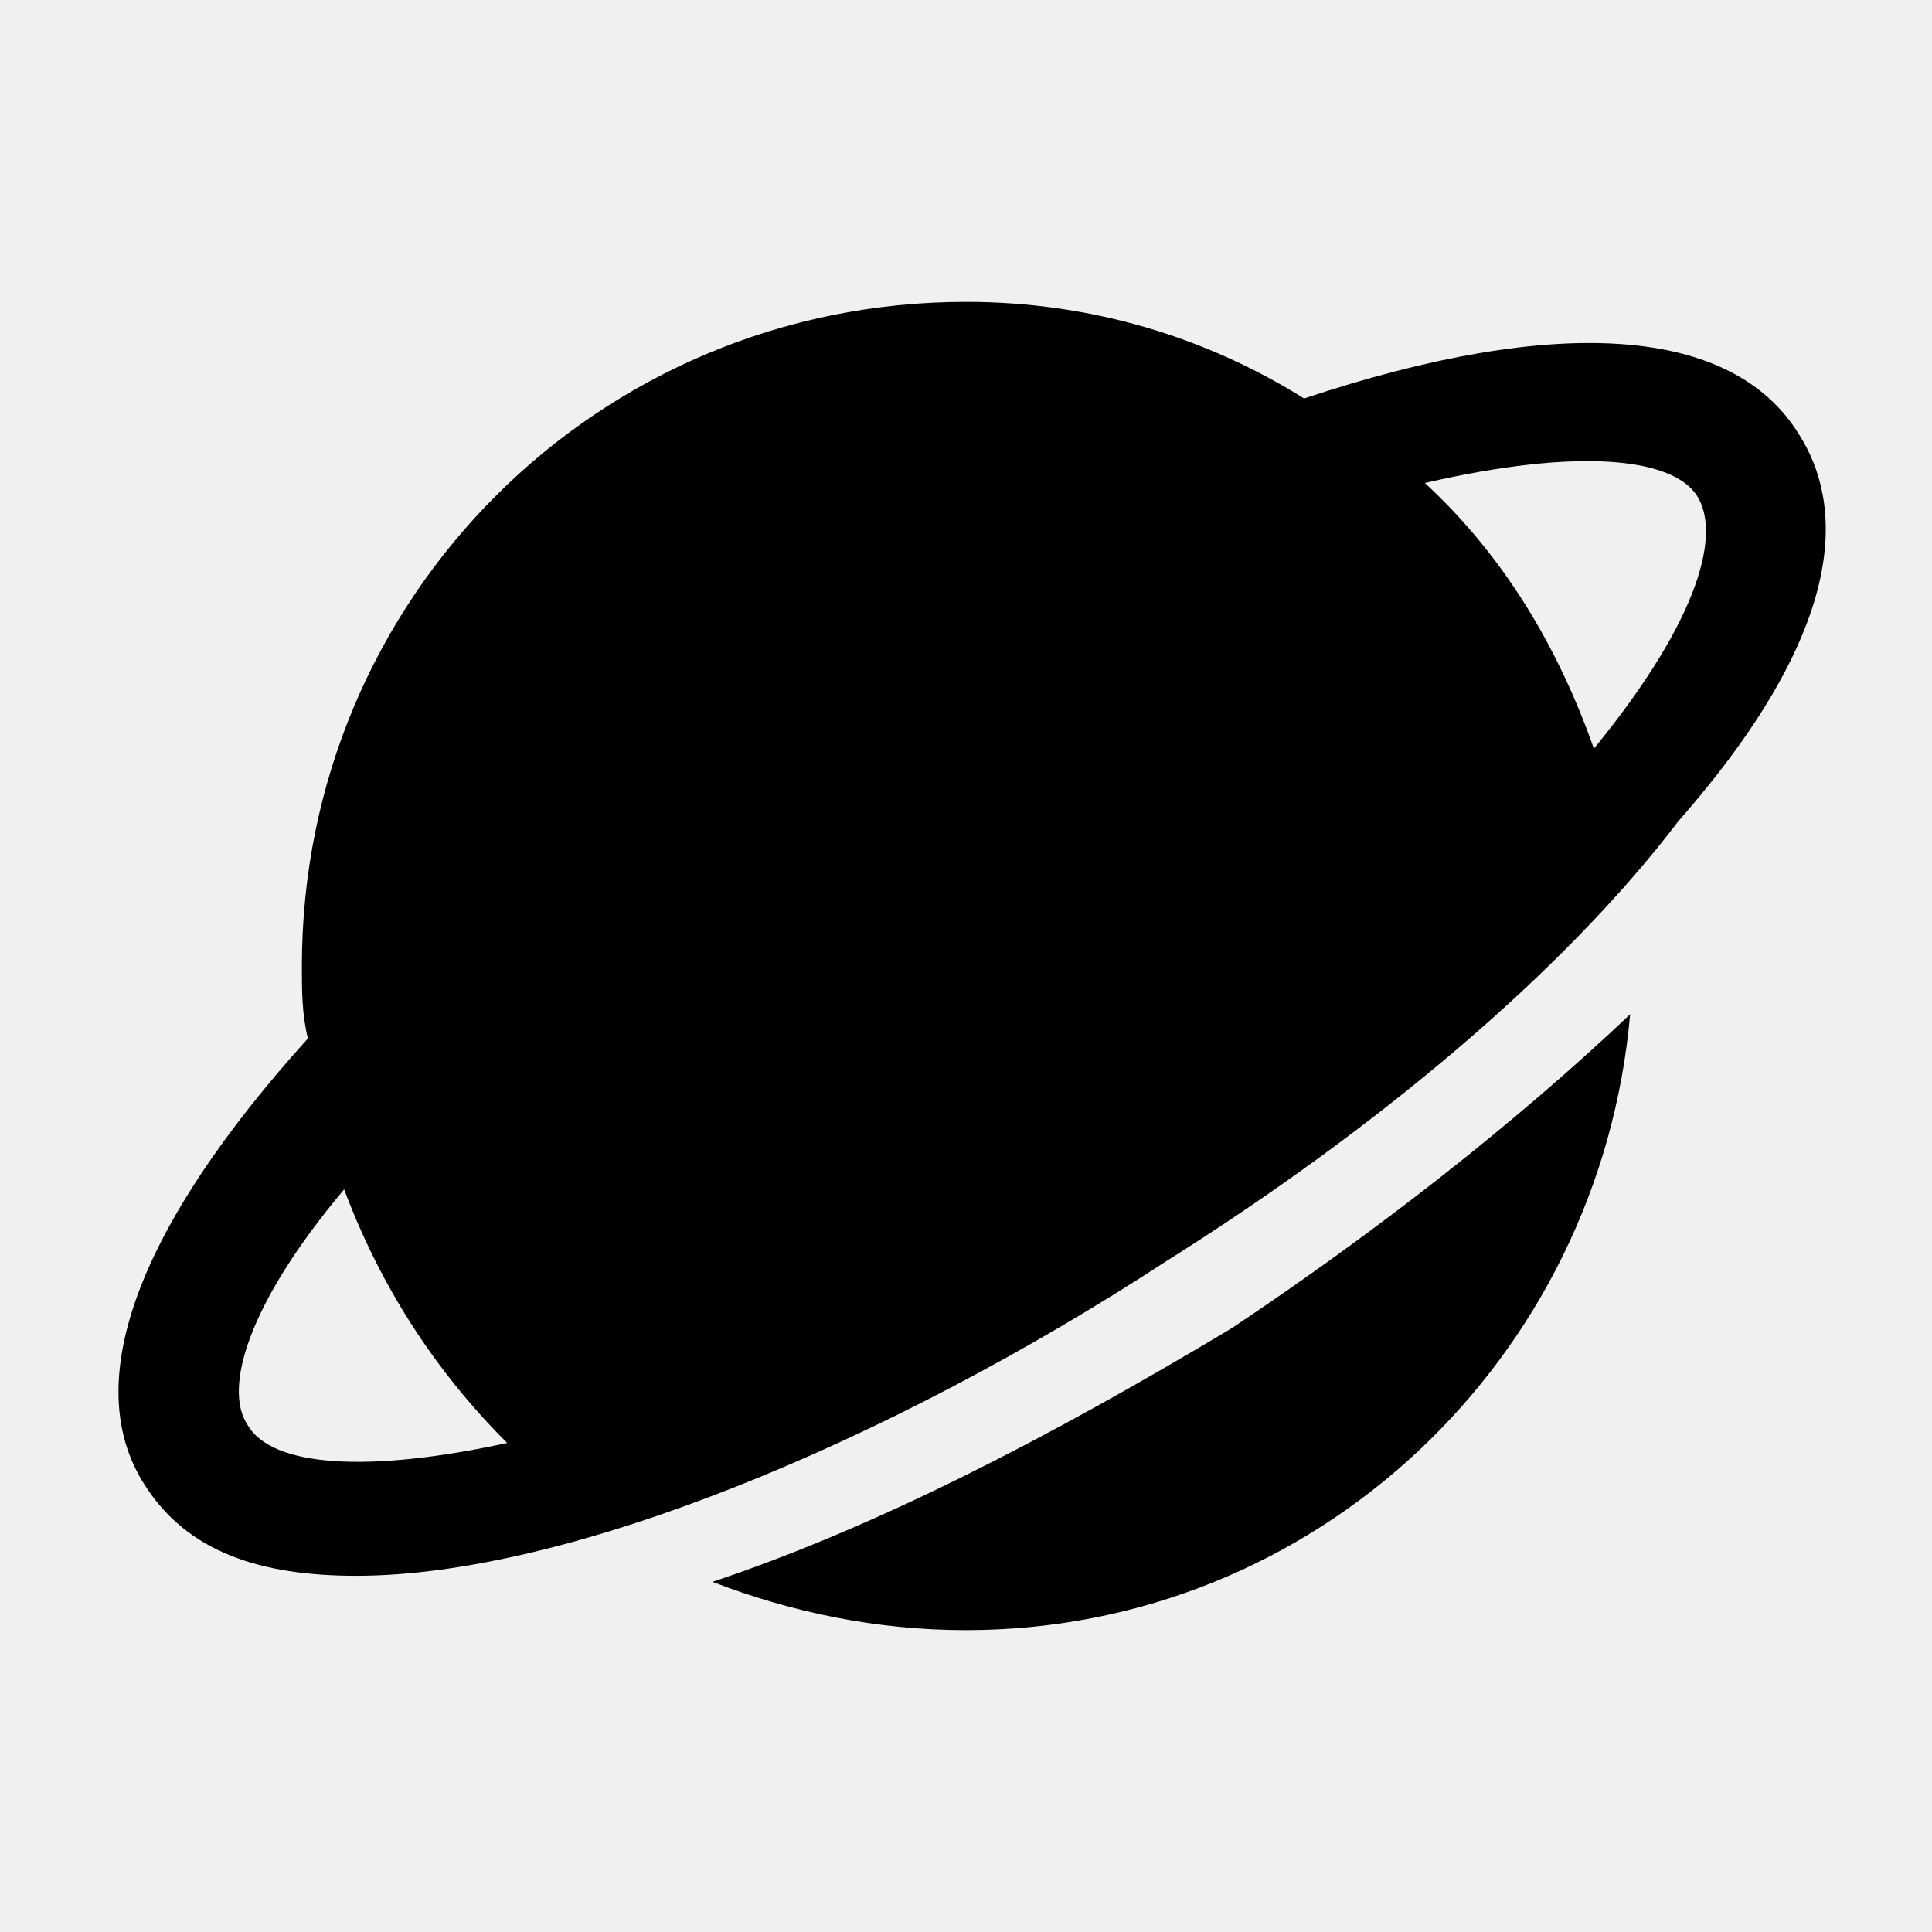
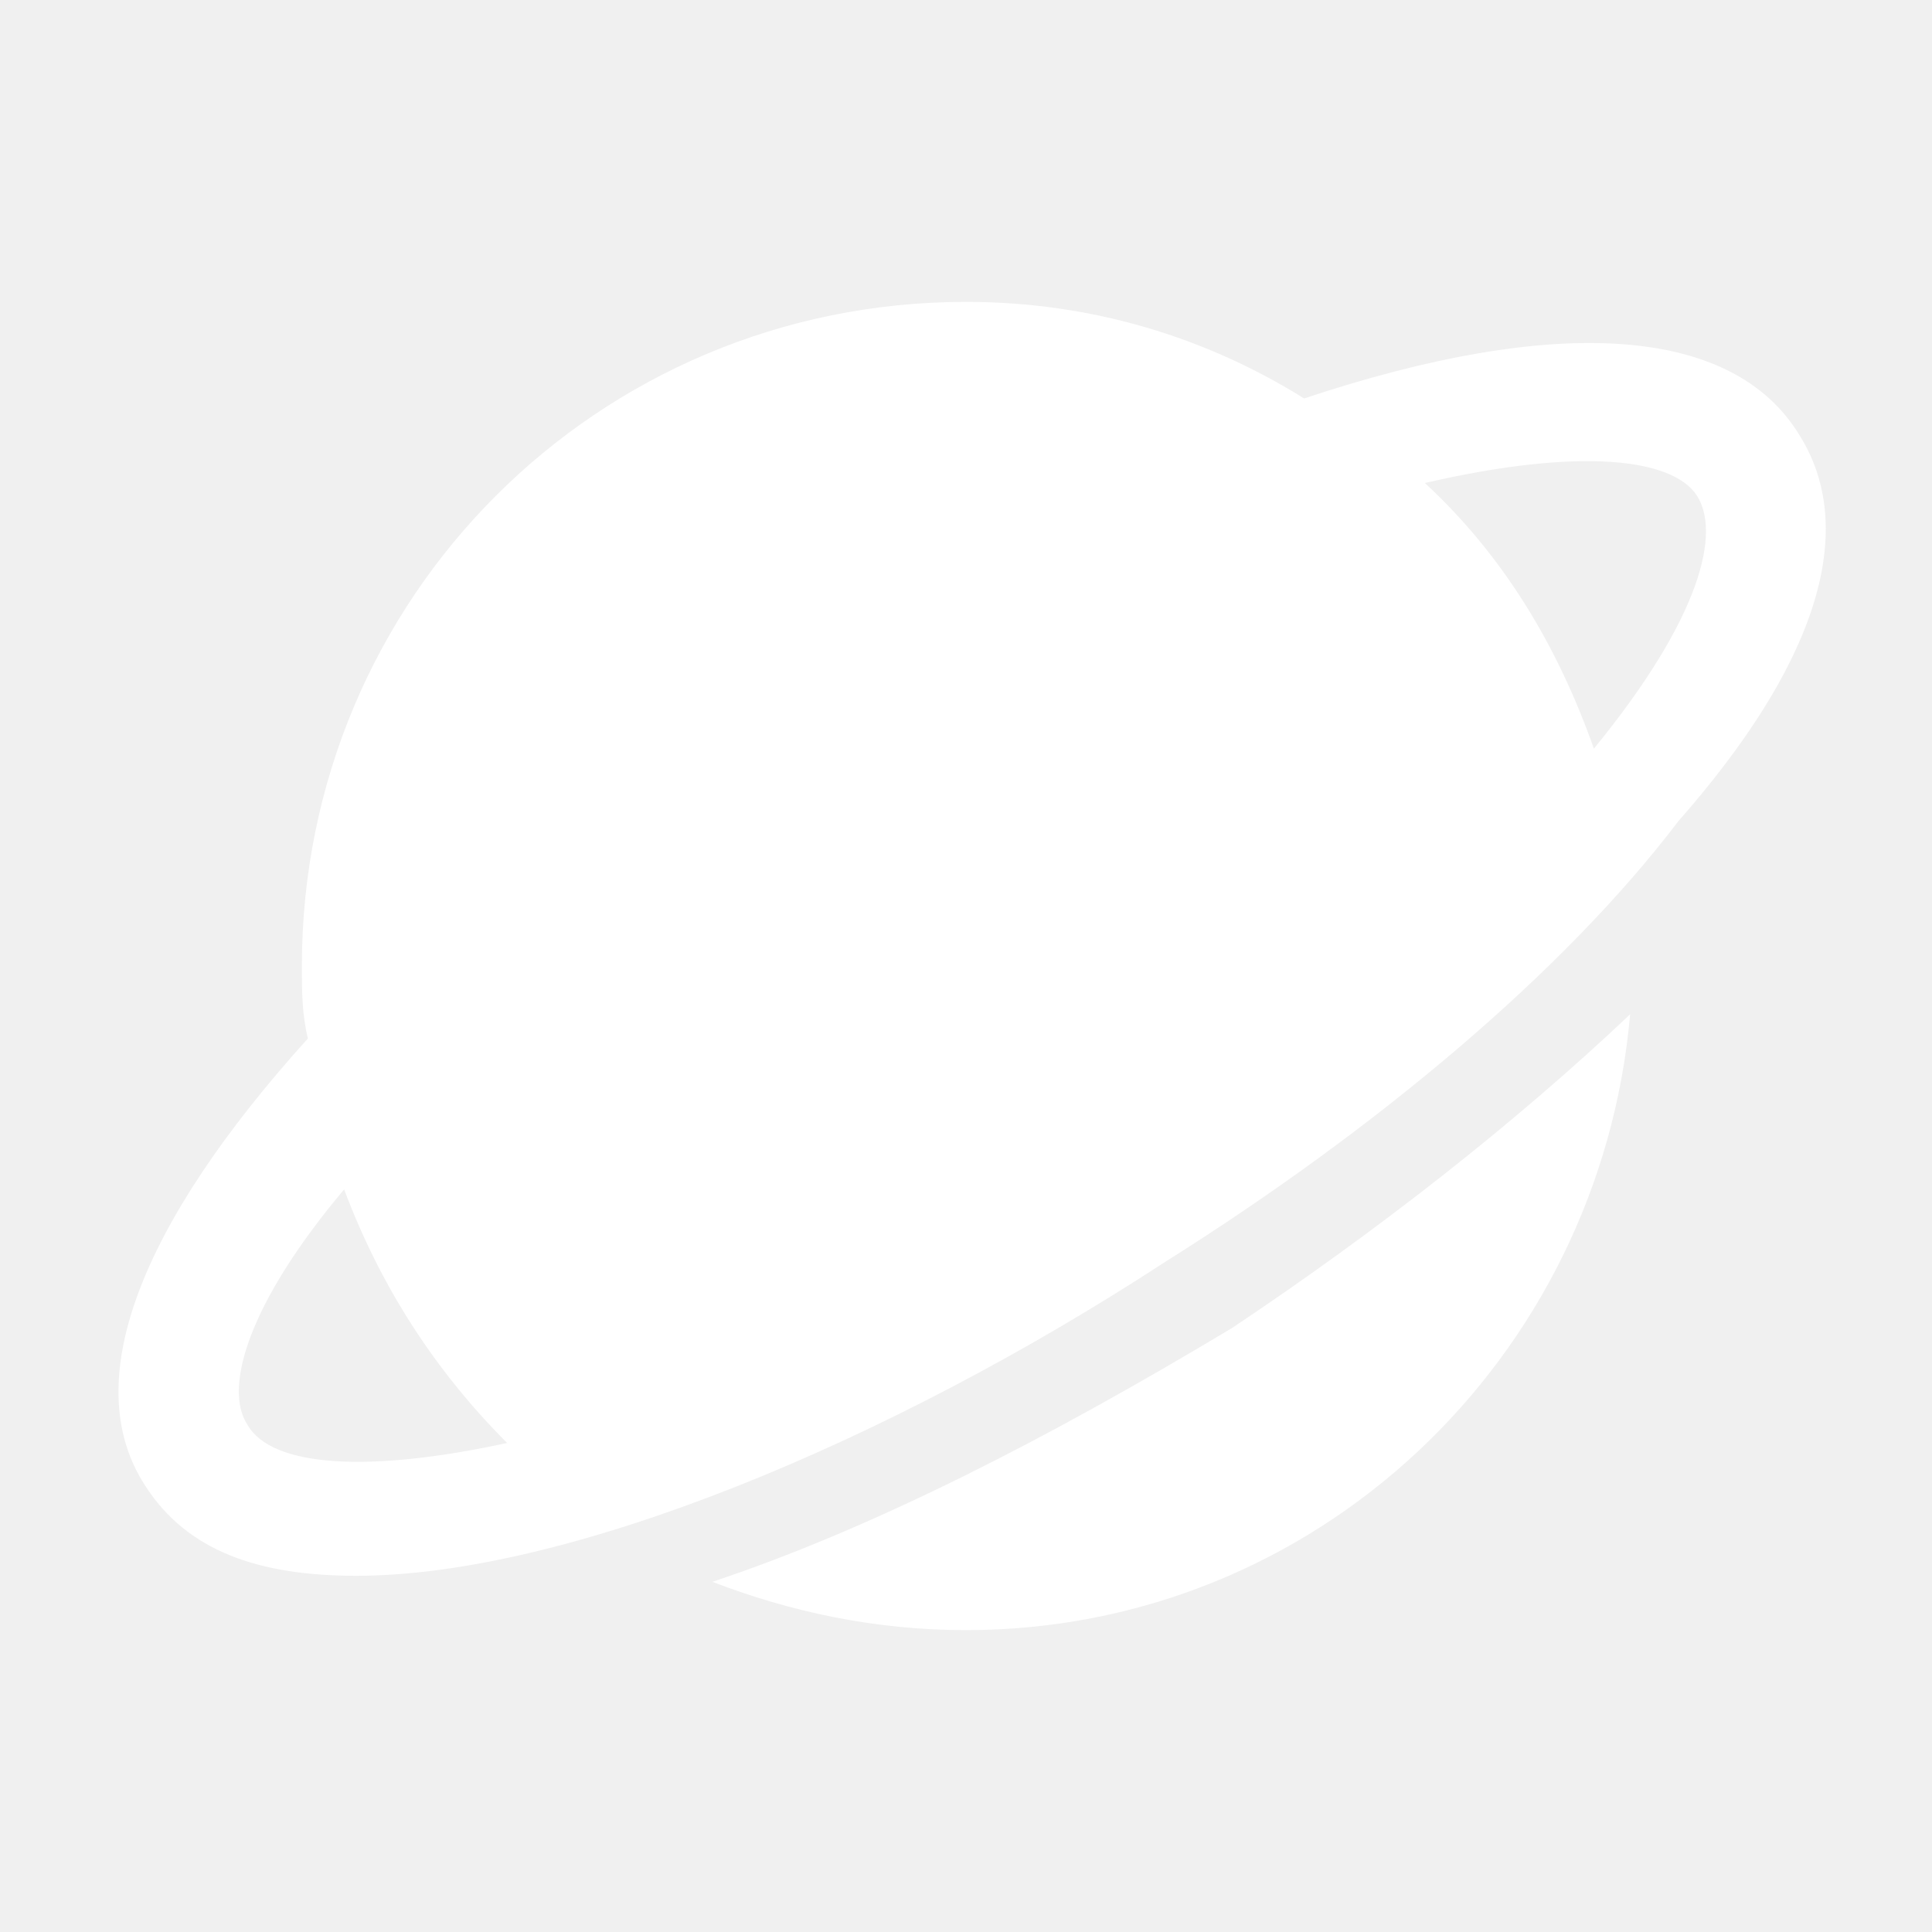
- <svg xmlns="http://www.w3.org/2000/svg" fill="#000000" height="800px" width="800px" version="1.1" id="Icons" viewBox="0 0 32 32" xml:space="preserve">
+ <svg xmlns="http://www.w3.org/2000/svg" fill="#ffffff" height="800px" width="800px" version="1.1" id="Icons" viewBox="0 0 32 32" xml:space="preserve">
  <g>
    <path d="M29.8,7.2c-1.1-1.8-4-2-8.2-0.6C20,5.6,18.1,5,16,5C9.9,5,5,9.9,5,16c0,0.4,0,0.8,0.1,1.2c-2.8,3.1-3.8,5.7-2.7,7.4   c0.7,1.1,1.9,1.5,3.5,1.5c3.5,0,8.8-2.2,13.4-5.2c3.5-2.2,6.6-4.8,8.5-7.3C30.7,10.3,30.5,8.3,29.8,7.2z M4.1,23.6   c-0.4-0.6,0-2,1.6-3.9c0.6,1.6,1.5,3,2.7,4.2C6.1,24.4,4.5,24.3,4.1,23.6z M26.4,12.4c-0.6-1.7-1.5-3.2-2.8-4.4   c2.6-0.6,4.1-0.4,4.5,0.2C28.5,8.8,28.2,10.2,26.4,12.4z" />
    <path d="M11.8,26.2c1.3,0.5,2.7,0.8,4.2,0.8c5.8,0,10.5-4.5,11-10.2c-1.9,1.8-4.2,3.6-6.6,5.2C17.4,23.8,14.5,25.3,11.8,26.2z" />
  </g>
</svg>
